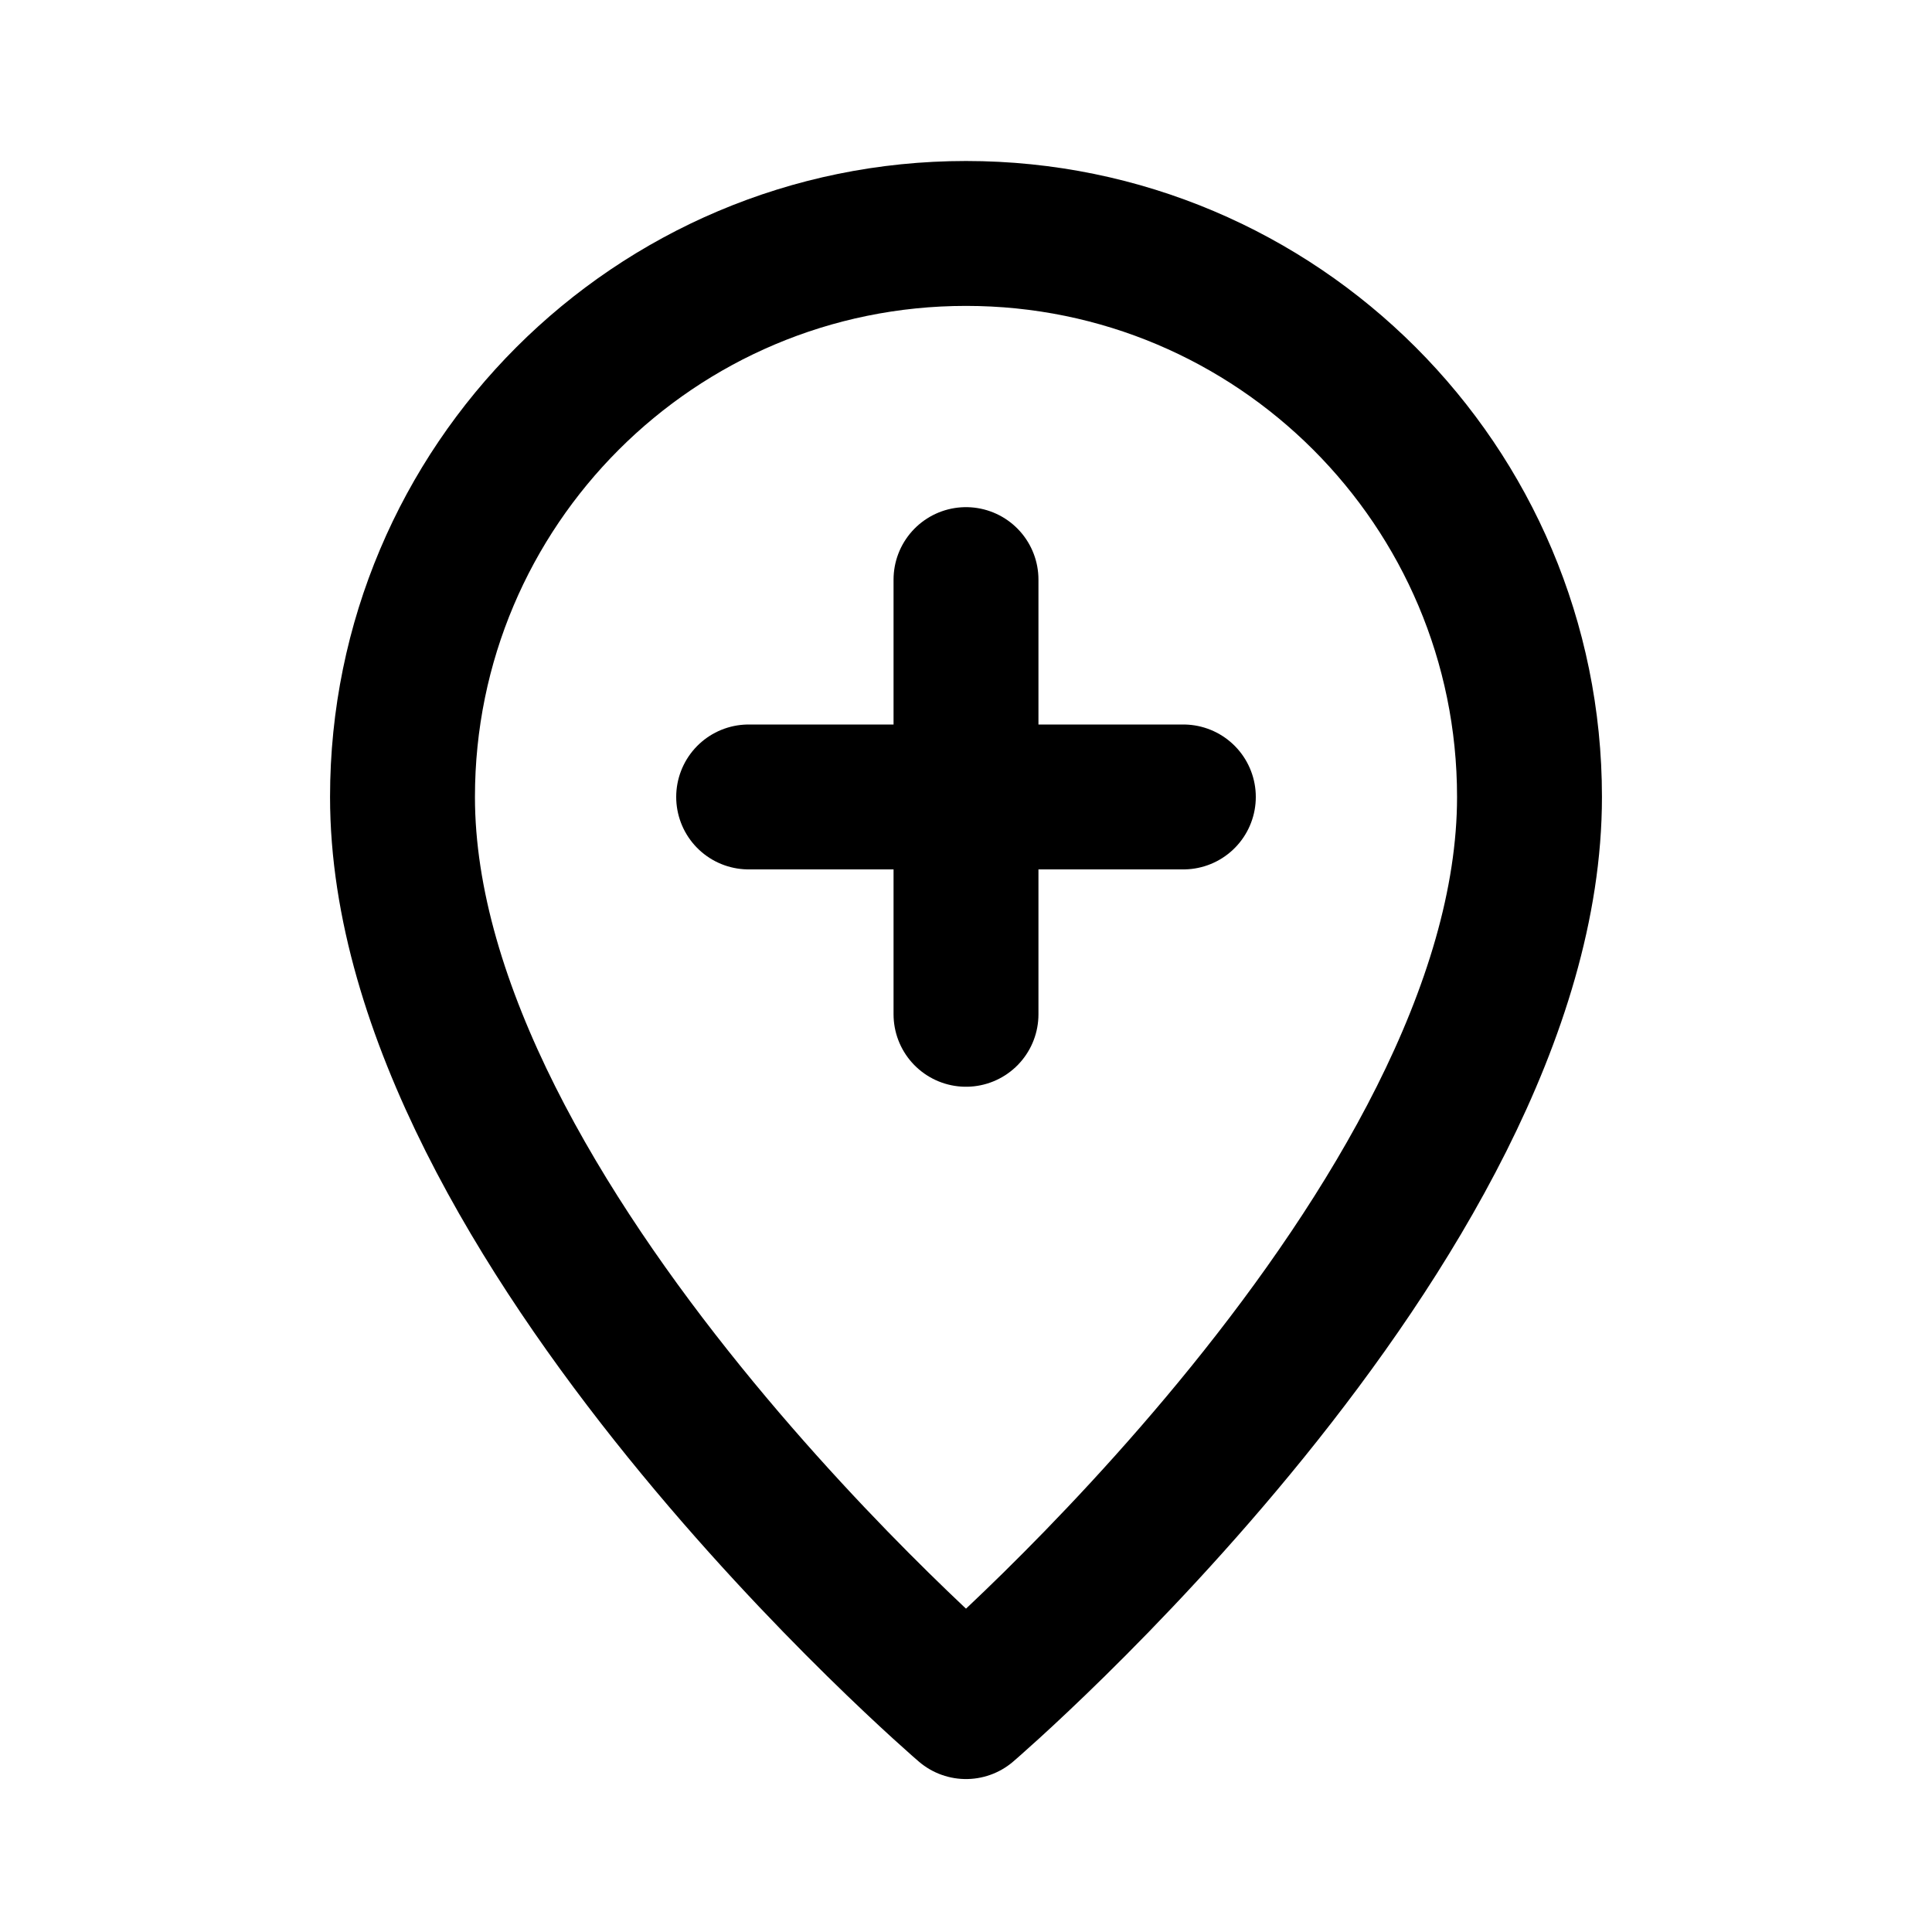
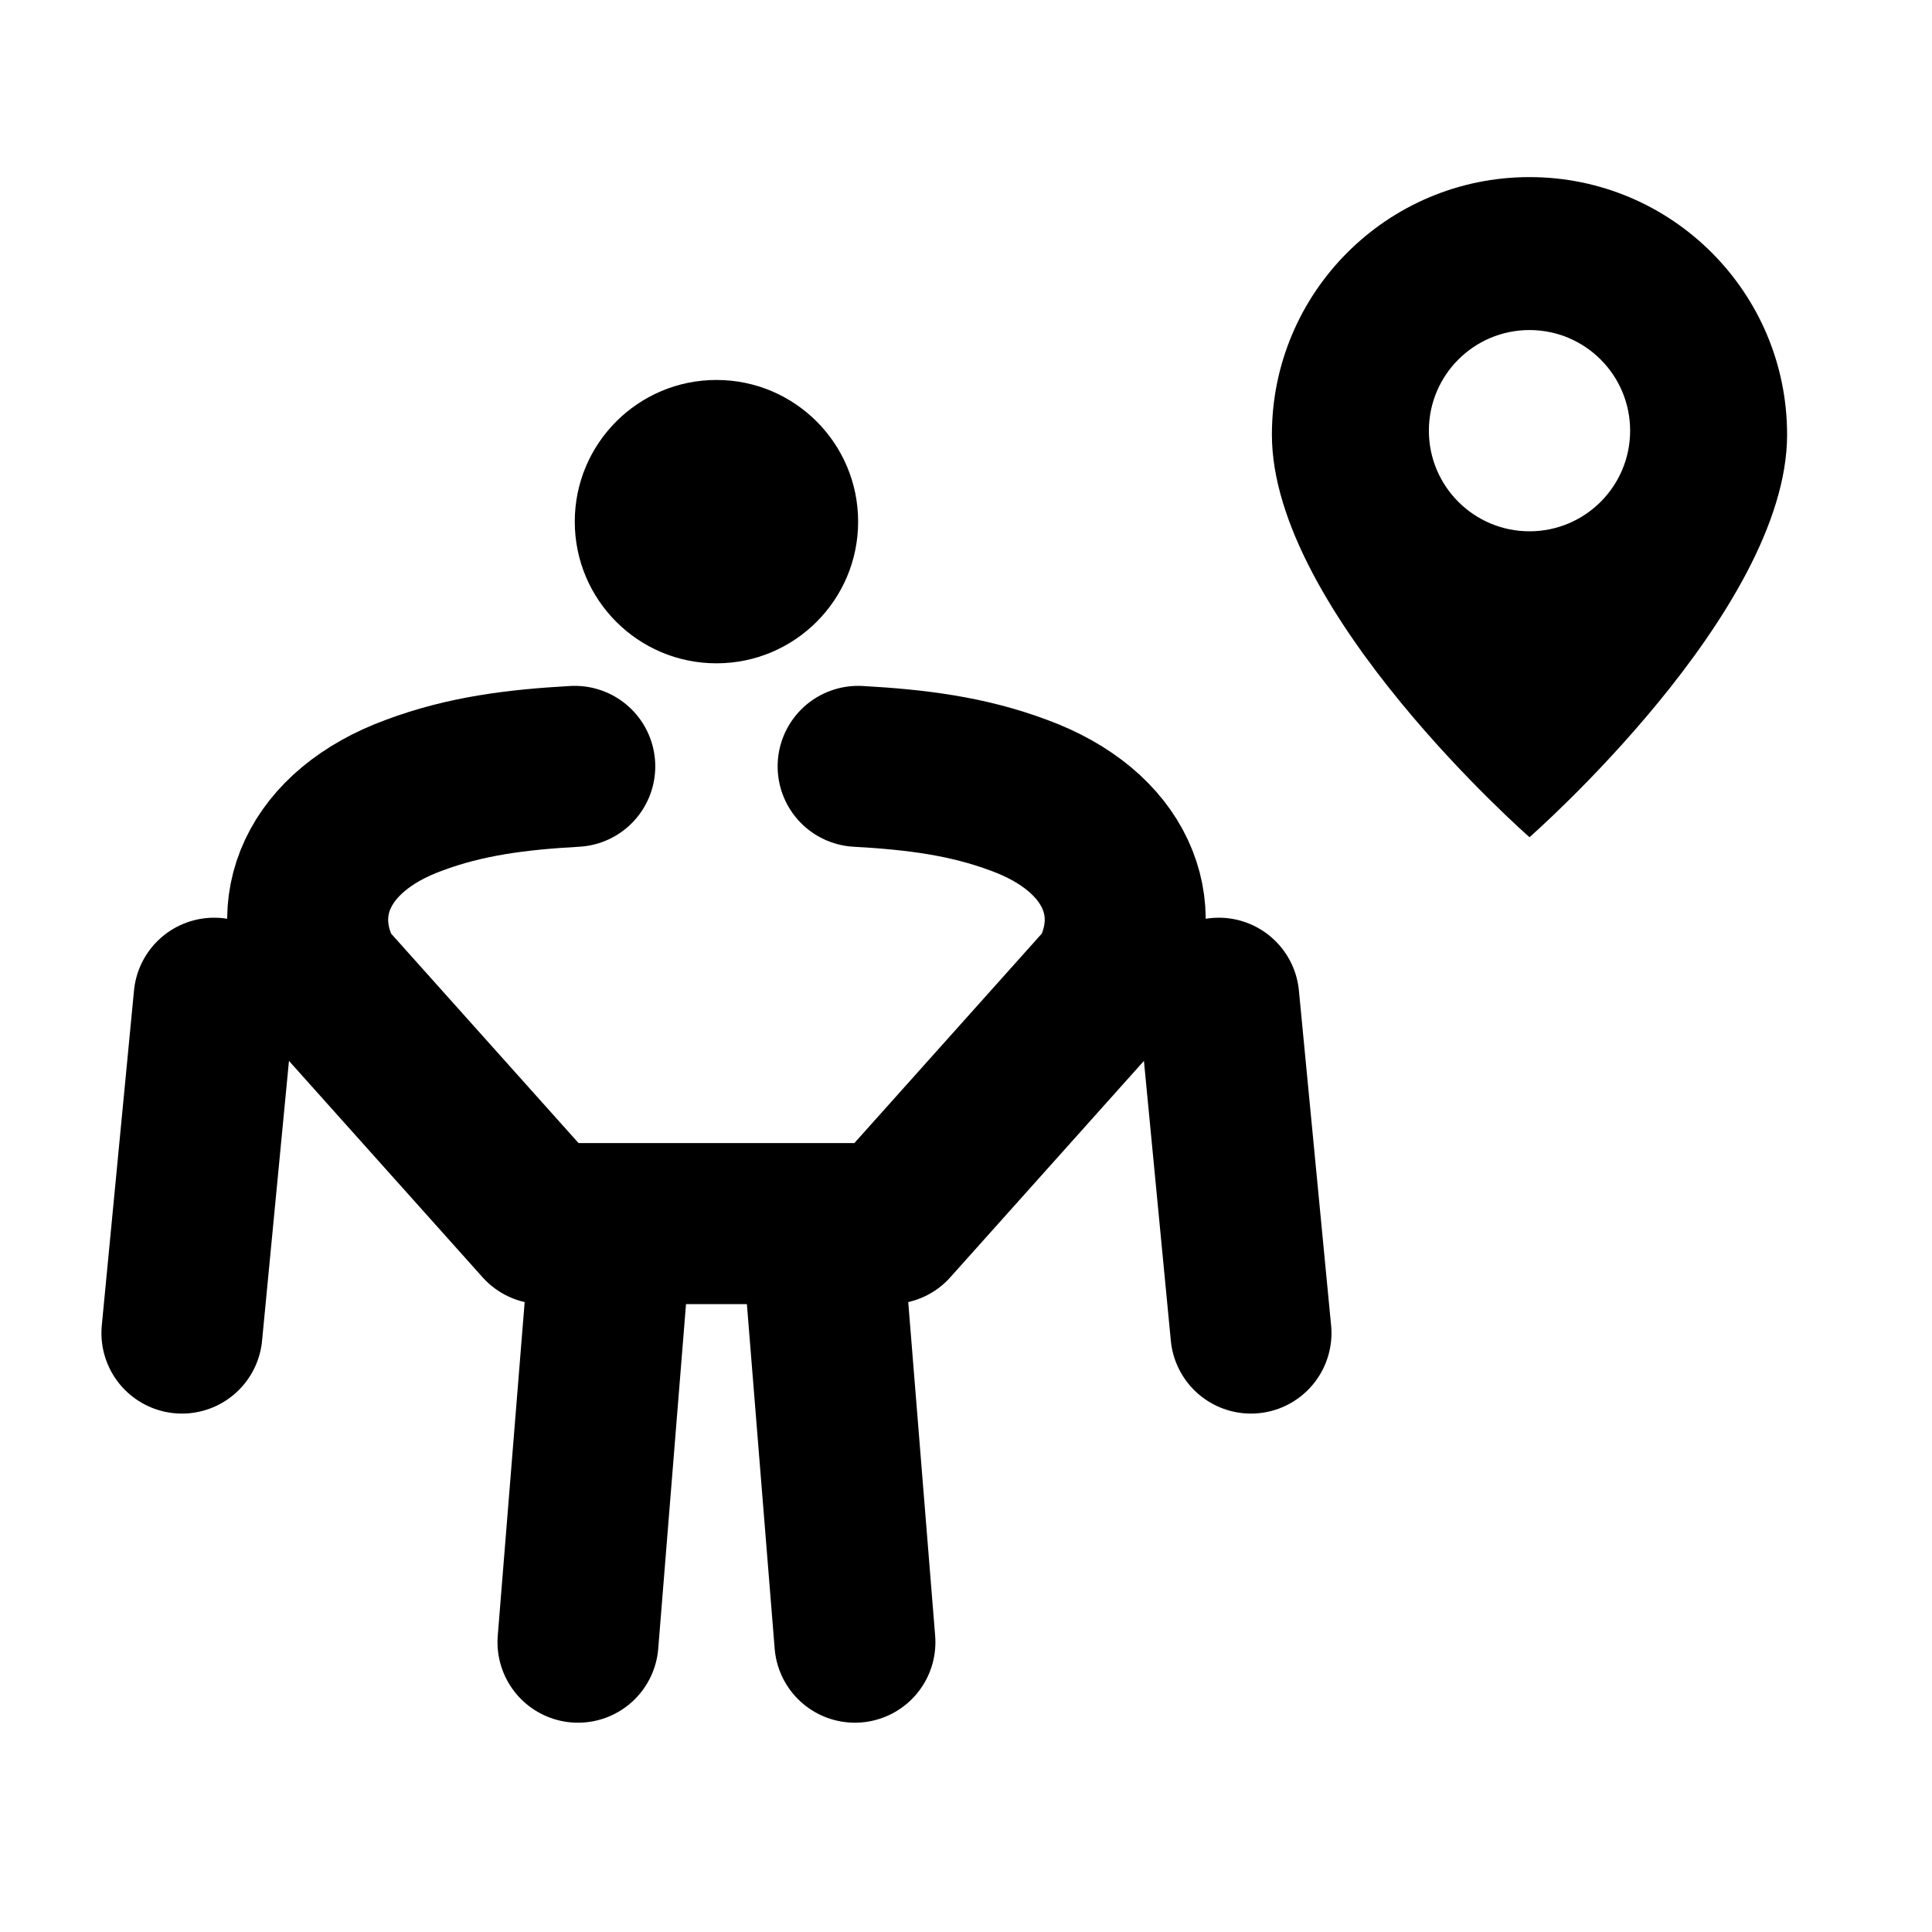
<svg xmlns="http://www.w3.org/2000/svg" width="24" height="24" viewBox="0 0 24 24">
-   <path d="M12,21.2 C12,21.2 5,15.2 5,9.9 A7,7 0 0 1 19,9.9 C19,15.2 12,21.2 12,21.2 Z" fill="none" stroke="#000000" stroke-width="1.8" stroke-linecap="round" stroke-linejoin="round" />
-   <line x1="12" y1="7.2" x2="12" y2="12.6" fill="none" stroke="#000000" stroke-width="1.8" stroke-linecap="round" stroke-linejoin="round" />
-   <line x1="9.3" y1="9.9" x2="14.7" y2="9.9" fill="none" stroke="#000000" stroke-width="1.8" stroke-linecap="round" stroke-linejoin="round" />
+   <circle cx="8.9" cy="6.48" r="1.76" fill="#000000" stroke="none" />
+   <path d="M7.14,9.52 C6.42,9.56 5.78,9.64 5.14,9.88 C3.94,10.32 3.54,11.28 4.02,12.16 L6.74,15.2 L11.06,15.2 L13.78,12.16 C14.26,11.28 13.86,10.32 12.66,9.88 C12.02,9.64 11.38,9.56 10.66,9.52" fill="none" stroke="#000000" stroke-width="2" stroke-linecap="round" stroke-linejoin="round" />
+   <path d="M2.66,12.4 L2.26,16.56" fill="none" stroke="#000000" stroke-width="2" stroke-linecap="round" stroke-linejoin="round" />
+   <path d="M7.58,15.44 L7.18,20.4" fill="none" stroke="#000000" stroke-width="2" stroke-linecap="round" stroke-linejoin="round" />
+   <path d="M15.14,12.4 L15.54,16.56" fill="none" stroke="#000000" stroke-width="2" stroke-linecap="round" stroke-linejoin="round" />
+   <path d="M10.22,15.44 L10.62,20.4" fill="none" stroke="#000000" stroke-width="2" stroke-linecap="round" stroke-linejoin="round" />
+   <path d="M19,10.4 C19,10.4 15.8,7.6 15.8,5.4 A3.2,3.2 0 0 1 22.2,5.4 C22.2,7.6 19,10.4 19,10.4 Z M19,4.1 A1.25,1.25 0 1 0 19,6.6 A1.25,1.25 0 1 0 19,4.1 Z" fill="#000000" stroke="none" fill-rule="evenodd" />
</svg>
